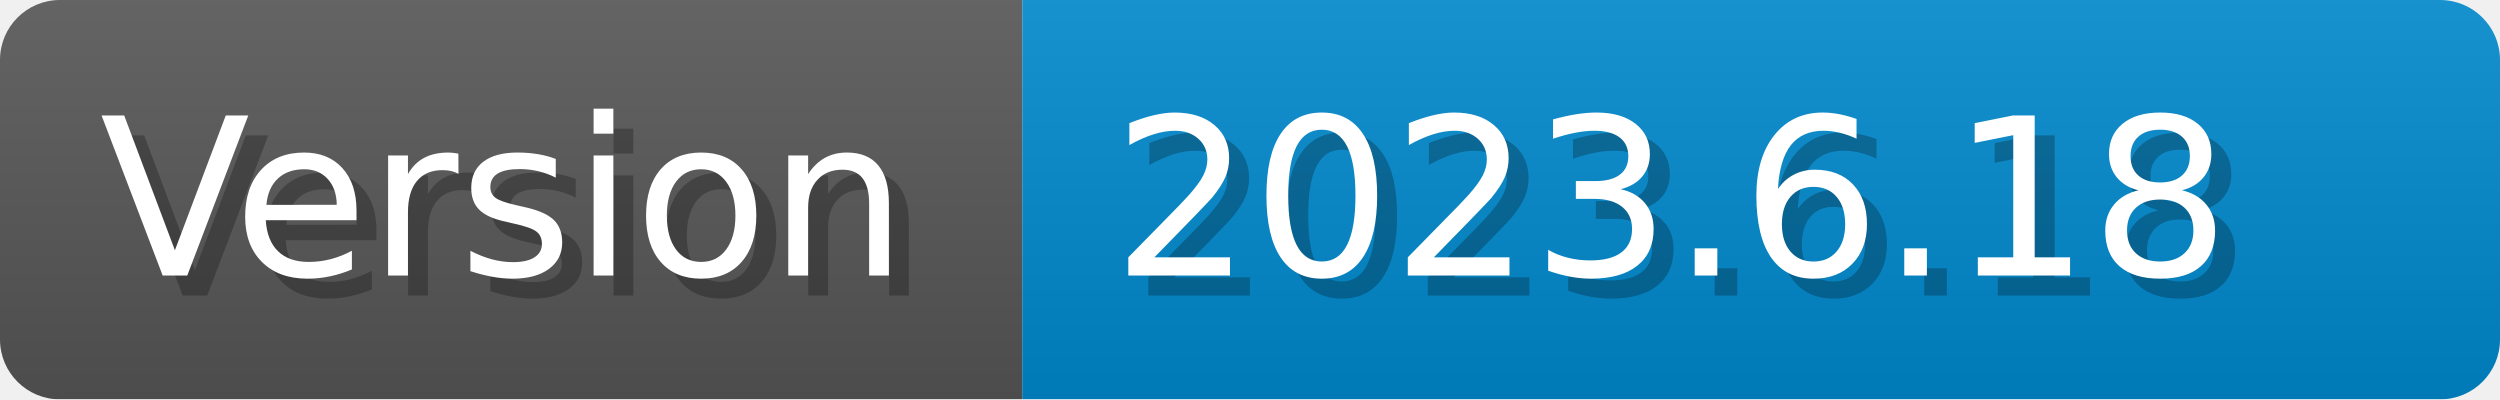
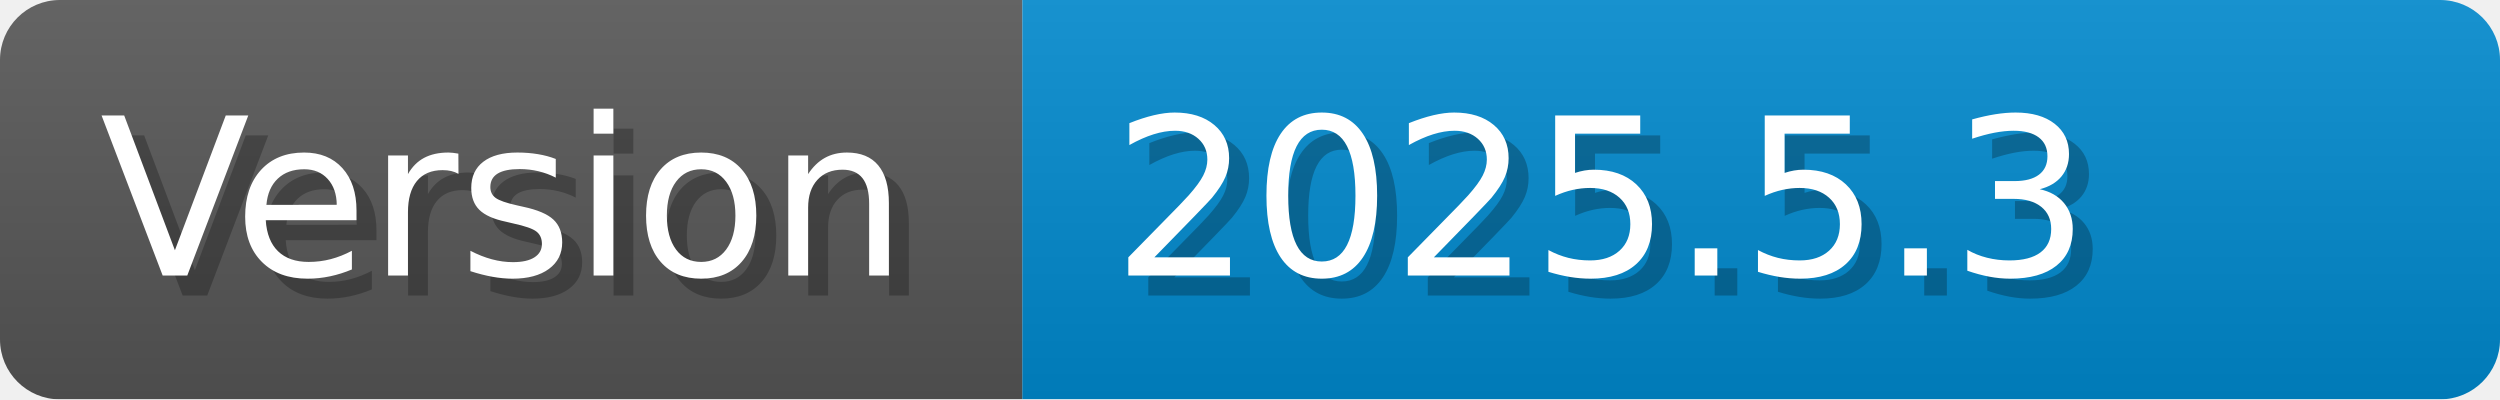
- <svg xmlns="http://www.w3.org/2000/svg" width="125.2" height="20" viewBox="0 0 1252 200" role="img" aria-label="Version: 2023.6.18">
+ <svg xmlns="http://www.w3.org/2000/svg" width="125.2" height="20" viewBox="0 0 1252 200" role="img" aria-label="Version: 2025.5.3">
  <linearGradient id="CEJbL" x2="0" y2="100%">
    <stop offset="0" stop-opacity=".1" stop-color="#EEE" />
    <stop offset="1" stop-opacity=".1" />
  </linearGradient>
  <mask id="erize">
    <rect width="1252" height="200" rx="30" fill="#FFF" />
  </mask>
  <g mask="url(#erize)">
    <rect width="512" height="200" fill="#555" />
    <rect width="740" height="200" fill="#08C" x="512" />
    <rect width="1252" height="200" fill="url(#CEJbL)" />
  </g>
  <g aria-hidden="true" fill="#fff" text-anchor="start" font-family="Verdana,DejaVu Sans,sans-serif" font-size="110">
    <text x="60" y="148" textLength="412" fill="#000" opacity="0.25">Version</text>
    <text x="50" y="138" textLength="412">Version</text>
-     <text x="567" y="148" textLength="640" fill="#000" opacity="0.25">2023.6.18</text>
-     <text x="557" y="138" textLength="640">2023.6.18</text>
+     <text x="567" y="148" textLength="640" fill="#000" opacity="0.25">2025.5.3</text>
+     <text x="557" y="138" textLength="640">2025.5.3</text>
  </g>
</svg>
